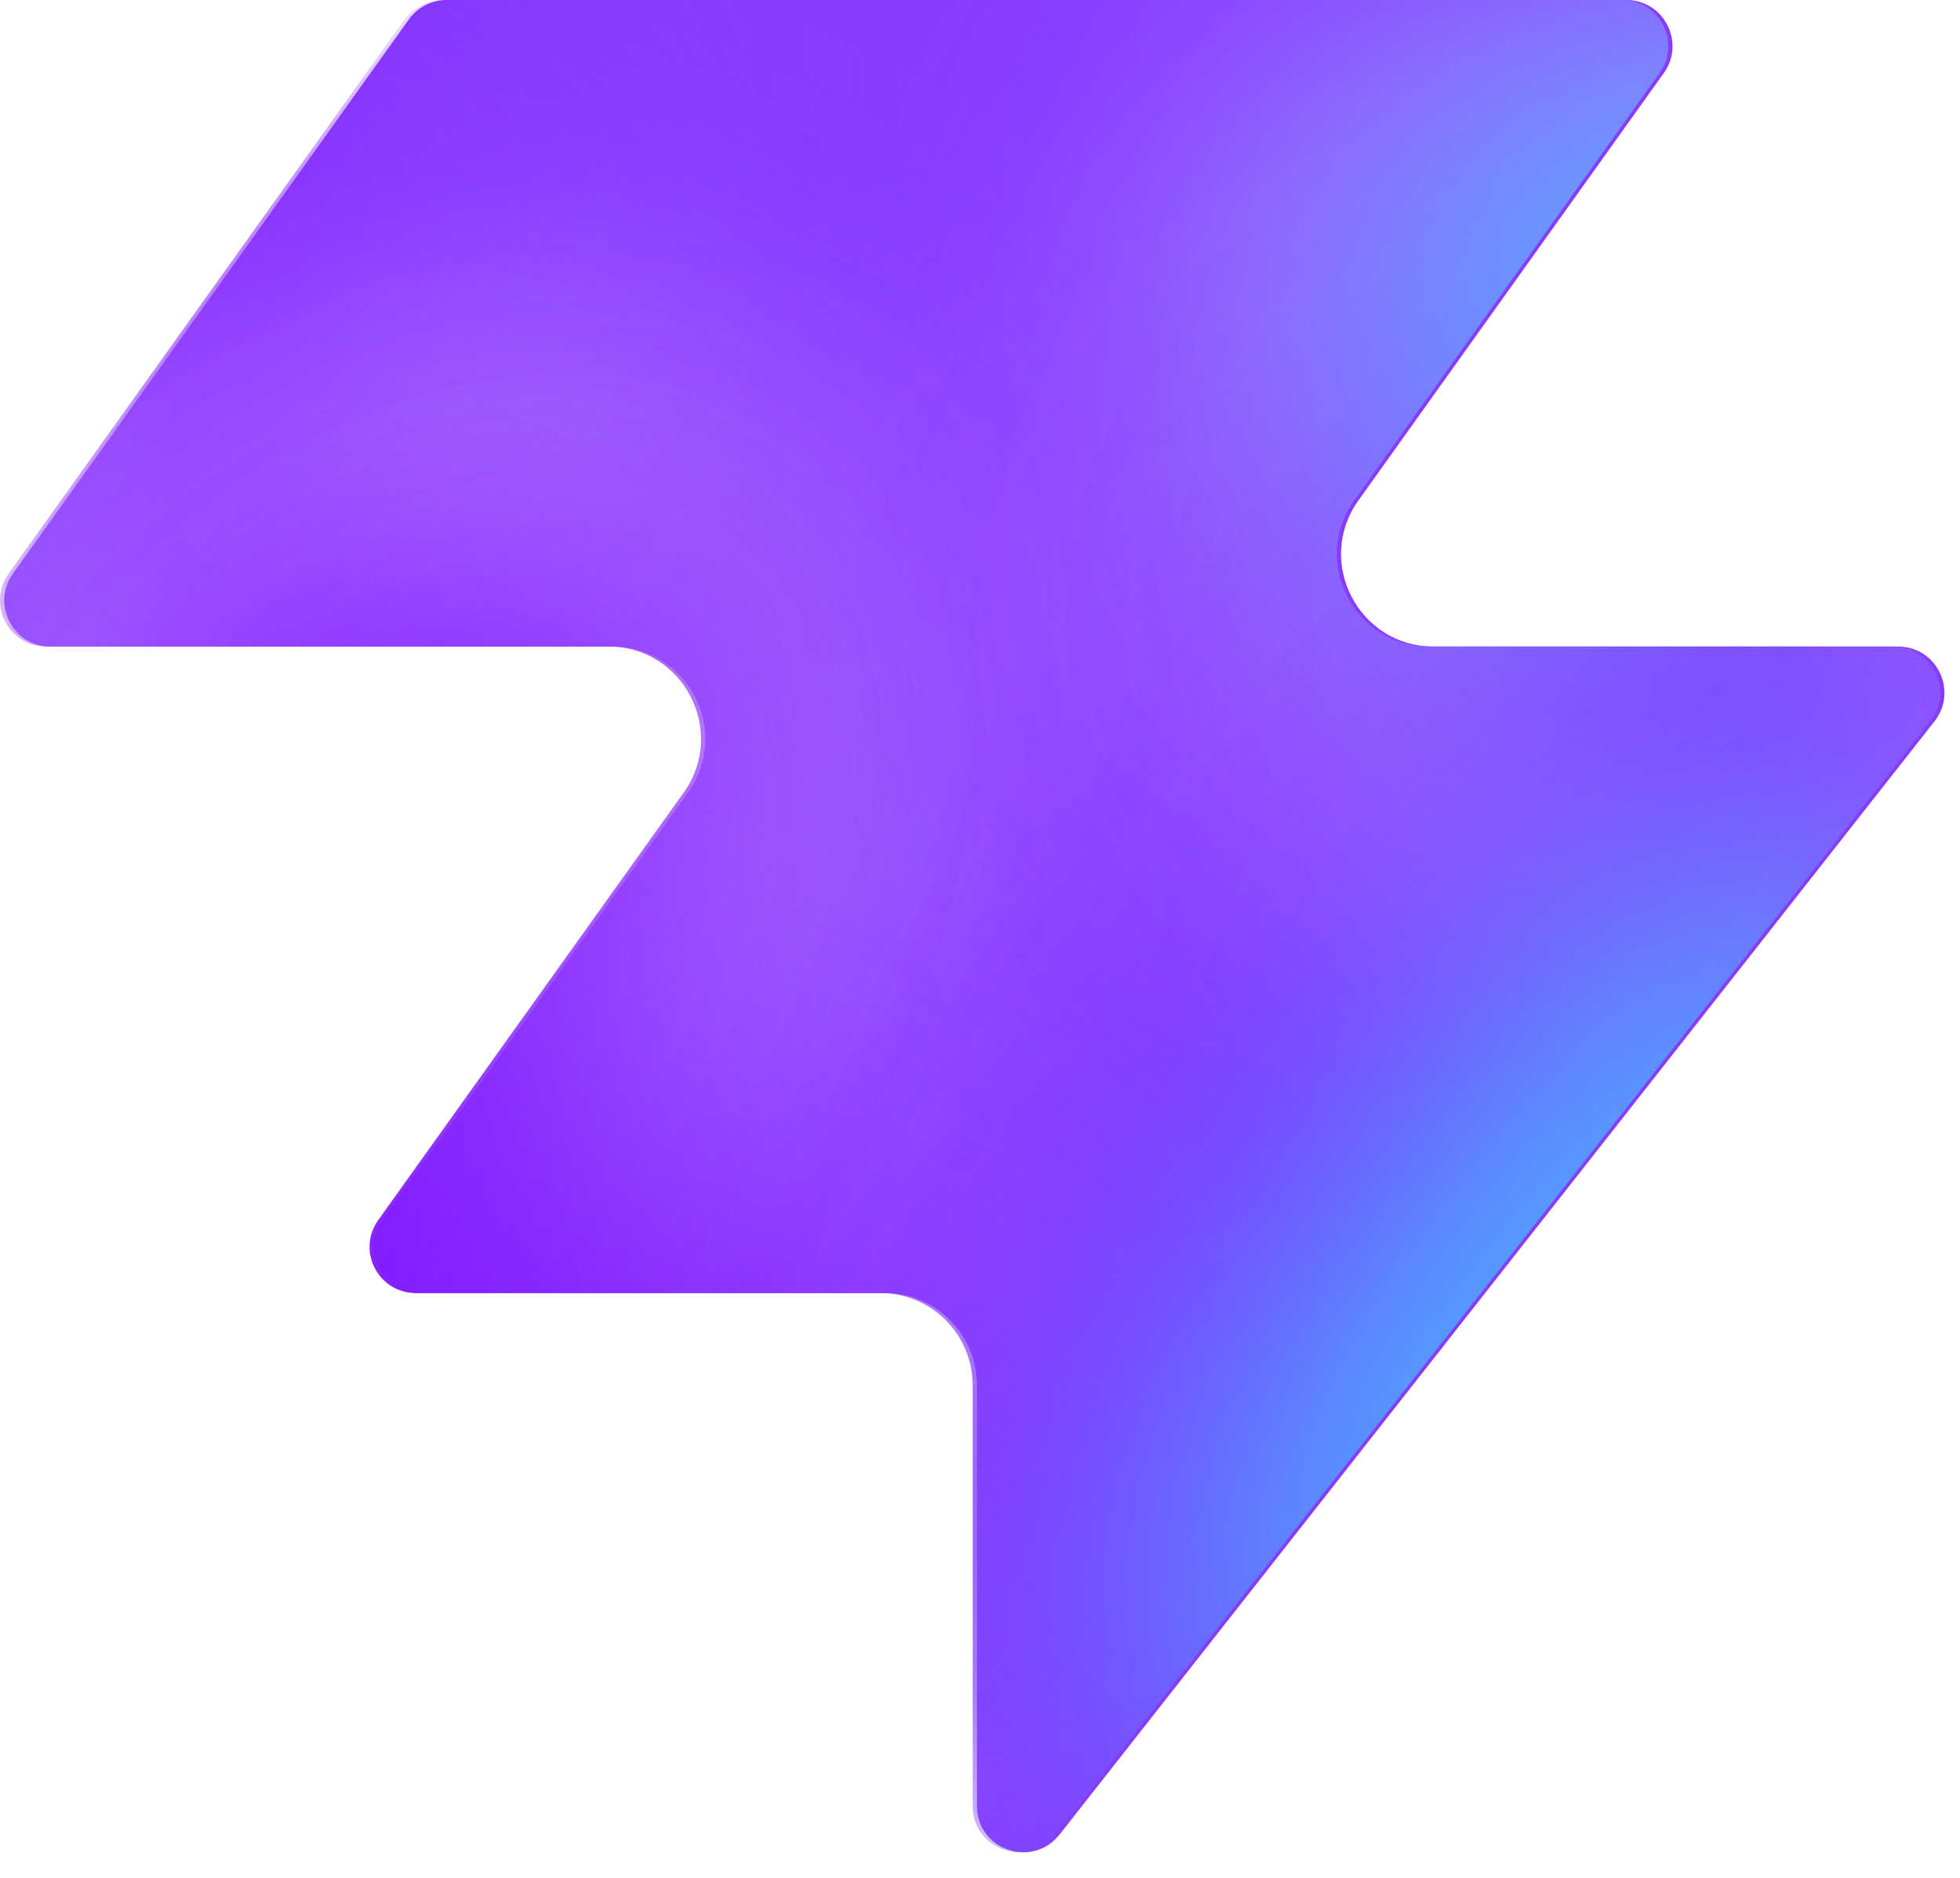
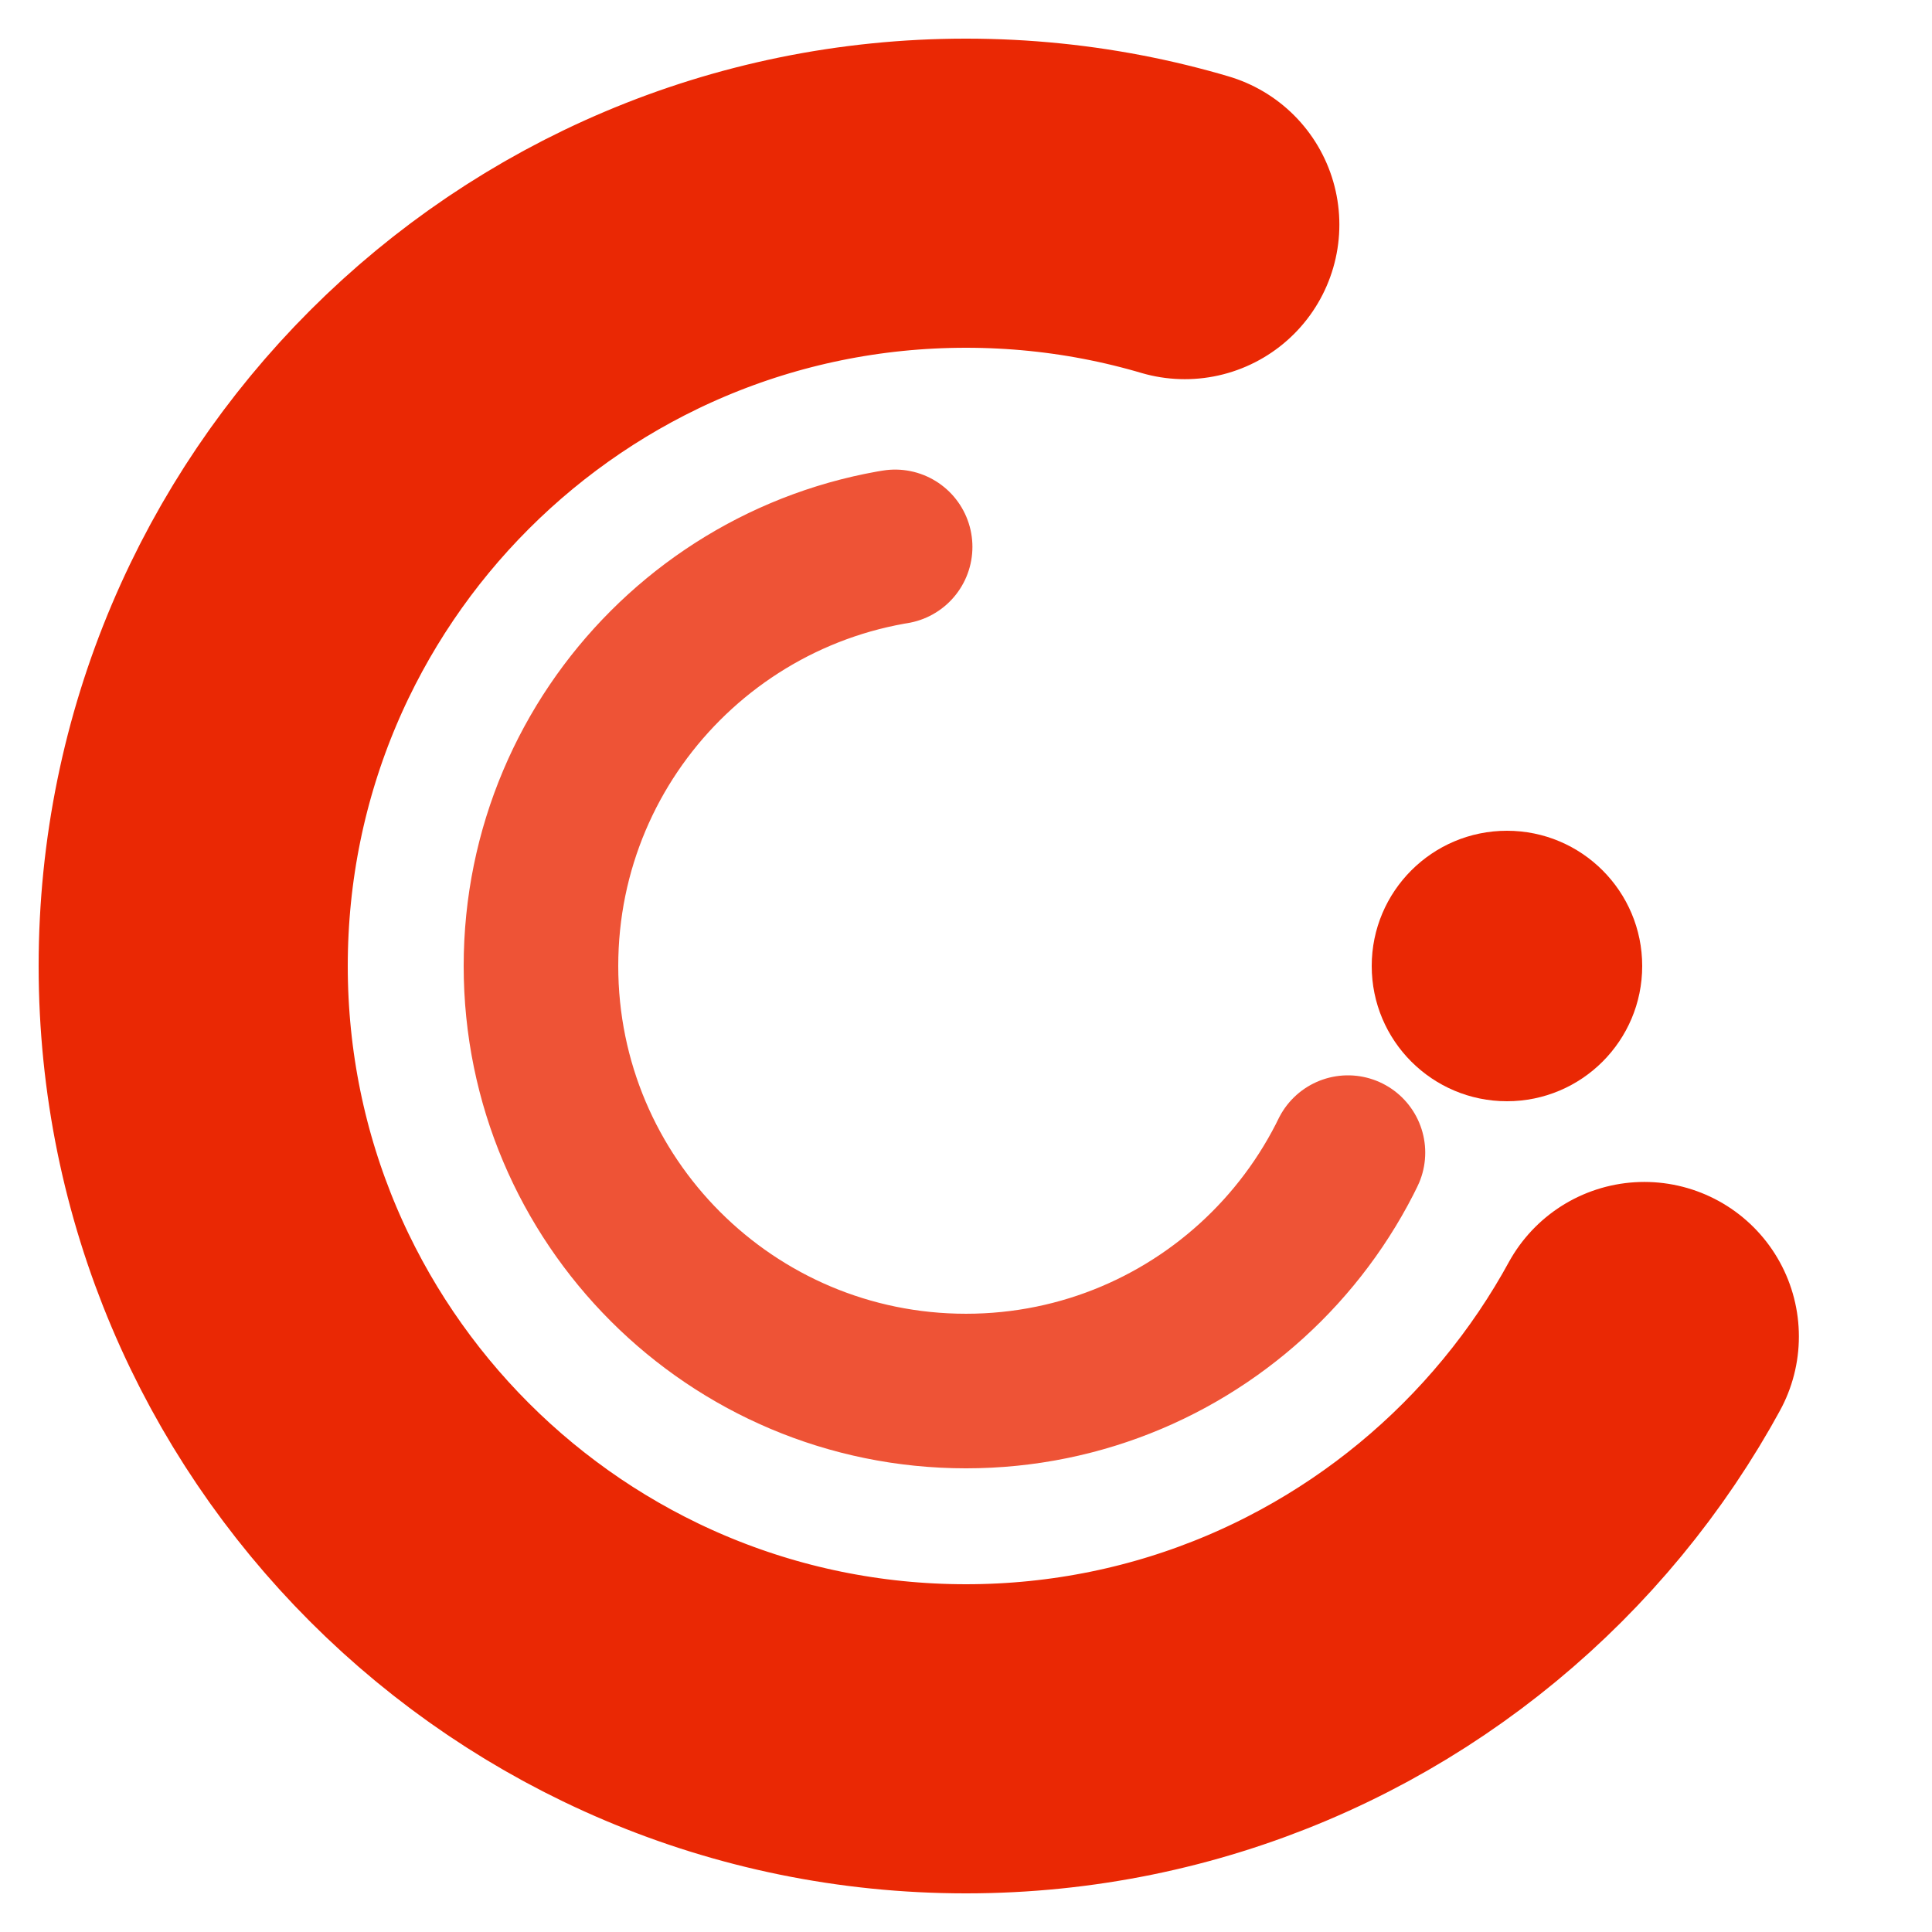
- <svg xmlns="http://www.w3.org/2000/svg" width="48" height="46" fill="none" viewBox="0 0 48 46">
-   <path fill="#863bff" d="M25.946 44.938c-.664.845-2.021.375-2.021-.698V33.937a2.26 2.26 0 0 0-2.262-2.262H10.287c-.92 0-1.456-1.04-.92-1.788l7.48-10.471c1.07-1.497 0-3.578-1.842-3.578H1.237c-.92 0-1.456-1.04-.92-1.788L10.013.474c.214-.297.556-.474.92-.474h28.894c.92 0 1.456 1.04.92 1.788l-7.48 10.471c-1.07 1.498 0 3.579 1.842 3.579h11.377c.943 0 1.473 1.088.89 1.83L25.947 44.94z" style="fill:#863bff;fill:color(display-p3 .525 .23 1);fill-opacity:1" />
-   <mask id="a" width="48" height="46" x="0" y="0" maskUnits="userSpaceOnUse" style="mask-type:alpha">
-     <path fill="#000" d="M25.842 44.938c-.664.844-2.021.375-2.021-.698V33.937a2.26 2.26 0 0 0-2.262-2.262H10.183c-.92 0-1.456-1.04-.92-1.788l7.48-10.471c1.07-1.498 0-3.579-1.842-3.579H1.133c-.92 0-1.456-1.04-.92-1.787L9.91.473c.214-.297.556-.474.92-.474h28.894c.92 0 1.456 1.04.92 1.788l-7.48 10.471c-1.07 1.498 0 3.578 1.842 3.578h11.377c.943 0 1.473 1.088.89 1.832L25.843 44.94z" style="fill:#000;fill-opacity:1" />
-   </mask>
-   <g mask="url(#a)">
-     <g filter="url(#b)">
-       <ellipse cx="5.508" cy="14.704" fill="#ede6ff" rx="5.508" ry="14.704" style="fill:#ede6ff;fill:color(display-p3 .927 .903 1);fill-opacity:1" transform="matrix(.00324 1 1 -.00324 -4.47 31.516)" />
-     </g>
-     <g filter="url(#c)">
-       <ellipse cx="10.399" cy="29.851" fill="#ede6ff" rx="10.399" ry="29.851" style="fill:#ede6ff;fill:color(display-p3 .927 .903 1);fill-opacity:1" transform="matrix(.00324 1 1 -.00324 -39.328 7.883)" />
-     </g>
-     <g filter="url(#d)">
-       <ellipse cx="5.508" cy="30.487" fill="#7e14ff" rx="5.508" ry="30.487" style="fill:#7e14ff;fill:color(display-p3 .492 .077 1);fill-opacity:1" transform="rotate(89.814 -25.913 -14.639)scale(1 -1)" />
-     </g>
-     <g filter="url(#e)">
-       <ellipse cx="5.508" cy="30.599" fill="#7e14ff" rx="5.508" ry="30.599" style="fill:#7e14ff;fill:color(display-p3 .492 .077 1);fill-opacity:1" transform="rotate(89.814 -32.644 -3.334)scale(1 -1)" />
-     </g>
-     <g filter="url(#f)">
-       <ellipse cx="5.508" cy="30.599" fill="#7e14ff" rx="5.508" ry="30.599" style="fill:#7e14ff;fill:color(display-p3 .492 .077 1);fill-opacity:1" transform="matrix(.00324 1 1 -.00324 -34.34 30.47)" />
-     </g>
-     <g filter="url(#g)">
-       <ellipse cx="14.072" cy="22.078" fill="#ede6ff" rx="14.072" ry="22.078" style="fill:#ede6ff;fill:color(display-p3 .927 .903 1);fill-opacity:1" transform="rotate(93.35 24.506 48.493)scale(-1 1)" />
-     </g>
-     <g filter="url(#h)">
-       <ellipse cx="3.47" cy="21.501" fill="#7e14ff" rx="3.47" ry="21.501" style="fill:#7e14ff;fill:color(display-p3 .492 .077 1);fill-opacity:1" transform="rotate(89.009 28.708 47.59)scale(-1 1)" />
-     </g>
-     <g filter="url(#i)">
-       <ellipse cx="3.47" cy="21.501" fill="#7e14ff" rx="3.47" ry="21.501" style="fill:#7e14ff;fill:color(display-p3 .492 .077 1);fill-opacity:1" transform="rotate(89.009 28.708 47.59)scale(-1 1)" />
-     </g>
-     <g filter="url(#j)">
-       <ellipse cx=".387" cy="8.972" fill="#7e14ff" rx="4.407" ry="29.108" style="fill:#7e14ff;fill:color(display-p3 .492 .077 1);fill-opacity:1" transform="rotate(39.51 .387 8.972)" />
-     </g>
-     <g filter="url(#k)">
-       <ellipse cx="47.523" cy="-6.092" fill="#7e14ff" rx="4.407" ry="29.108" style="fill:#7e14ff;fill:color(display-p3 .492 .077 1);fill-opacity:1" transform="rotate(37.892 47.523 -6.092)" />
-     </g>
-     <g filter="url(#l)">
-       <ellipse cx="41.412" cy="6.333" fill="#47bfff" rx="5.971" ry="9.665" style="fill:#47bfff;fill:color(display-p3 .28 .748 1);fill-opacity:1" transform="rotate(37.892 41.412 6.333)" />
-     </g>
-     <g filter="url(#m)">
-       <ellipse cx="-1.879" cy="38.332" fill="#7e14ff" rx="4.407" ry="29.108" style="fill:#7e14ff;fill:color(display-p3 .492 .077 1);fill-opacity:1" transform="rotate(37.892 -1.88 38.332)" />
-     </g>
-     <g filter="url(#n)">
-       <ellipse cx="-1.879" cy="38.332" fill="#7e14ff" rx="4.407" ry="29.108" style="fill:#7e14ff;fill:color(display-p3 .492 .077 1);fill-opacity:1" transform="rotate(37.892 -1.88 38.332)" />
-     </g>
-     <g filter="url(#o)">
-       <ellipse cx="35.651" cy="29.907" fill="#7e14ff" rx="4.407" ry="29.108" style="fill:#7e14ff;fill:color(display-p3 .492 .077 1);fill-opacity:1" transform="rotate(37.892 35.651 29.907)" />
-     </g>
-     <g filter="url(#p)">
-       <ellipse cx="38.418" cy="32.4" fill="#47bfff" rx="5.971" ry="15.297" style="fill:#47bfff;fill:color(display-p3 .28 .748 1);fill-opacity:1" transform="rotate(37.892 38.418 32.4)" />
-     </g>
-   </g>
-   <defs>
-     <filter id="b" width="60.045" height="41.654" x="-19.77" y="16.149" color-interpolation-filters="sRGB" filterUnits="userSpaceOnUse">
-       <feFlood flood-opacity="0" result="BackgroundImageFix" />
-       <feBlend in="SourceGraphic" in2="BackgroundImageFix" result="shape" />
-       <feGaussianBlur result="effect1_foregroundBlur_2002_17158" stdDeviation="7.659" />
-     </filter>
-     <filter id="c" width="90.34" height="51.437" x="-54.613" y="-7.533" color-interpolation-filters="sRGB" filterUnits="userSpaceOnUse">
-       <feFlood flood-opacity="0" result="BackgroundImageFix" />
-       <feBlend in="SourceGraphic" in2="BackgroundImageFix" result="shape" />
-       <feGaussianBlur result="effect1_foregroundBlur_2002_17158" stdDeviation="7.659" />
-     </filter>
-     <filter id="d" width="79.355" height="29.4" x="-49.64" y="2.03" color-interpolation-filters="sRGB" filterUnits="userSpaceOnUse">
-       <feFlood flood-opacity="0" result="BackgroundImageFix" />
-       <feBlend in="SourceGraphic" in2="BackgroundImageFix" result="shape" />
-       <feGaussianBlur result="effect1_foregroundBlur_2002_17158" stdDeviation="4.596" />
-     </filter>
-     <filter id="e" width="79.579" height="29.4" x="-45.045" y="20.029" color-interpolation-filters="sRGB" filterUnits="userSpaceOnUse">
-       <feFlood flood-opacity="0" result="BackgroundImageFix" />
-       <feBlend in="SourceGraphic" in2="BackgroundImageFix" result="shape" />
-       <feGaussianBlur result="effect1_foregroundBlur_2002_17158" stdDeviation="4.596" />
-     </filter>
-     <filter id="f" width="79.579" height="29.4" x="-43.513" y="21.178" color-interpolation-filters="sRGB" filterUnits="userSpaceOnUse">
-       <feFlood flood-opacity="0" result="BackgroundImageFix" />
-       <feBlend in="SourceGraphic" in2="BackgroundImageFix" result="shape" />
-       <feGaussianBlur result="effect1_foregroundBlur_2002_17158" stdDeviation="4.596" />
-     </filter>
-     <filter id="g" width="74.749" height="58.852" x="15.756" y="-17.901" color-interpolation-filters="sRGB" filterUnits="userSpaceOnUse">
-       <feFlood flood-opacity="0" result="BackgroundImageFix" />
-       <feBlend in="SourceGraphic" in2="BackgroundImageFix" result="shape" />
-       <feGaussianBlur result="effect1_foregroundBlur_2002_17158" stdDeviation="7.659" />
-     </filter>
-     <filter id="h" width="61.377" height="25.362" x="23.548" y="2.284" color-interpolation-filters="sRGB" filterUnits="userSpaceOnUse">
-       <feFlood flood-opacity="0" result="BackgroundImageFix" />
-       <feBlend in="SourceGraphic" in2="BackgroundImageFix" result="shape" />
-       <feGaussianBlur result="effect1_foregroundBlur_2002_17158" stdDeviation="4.596" />
-     </filter>
-     <filter id="i" width="61.377" height="25.362" x="23.548" y="2.284" color-interpolation-filters="sRGB" filterUnits="userSpaceOnUse">
-       <feFlood flood-opacity="0" result="BackgroundImageFix" />
-       <feBlend in="SourceGraphic" in2="BackgroundImageFix" result="shape" />
-       <feGaussianBlur result="effect1_foregroundBlur_2002_17158" stdDeviation="4.596" />
-     </filter>
-     <filter id="j" width="56.045" height="63.649" x="-27.636" y="-22.853" color-interpolation-filters="sRGB" filterUnits="userSpaceOnUse">
-       <feFlood flood-opacity="0" result="BackgroundImageFix" />
-       <feBlend in="SourceGraphic" in2="BackgroundImageFix" result="shape" />
-       <feGaussianBlur result="effect1_foregroundBlur_2002_17158" stdDeviation="4.596" />
-     </filter>
-     <filter id="k" width="54.814" height="64.646" x="20.116" y="-38.415" color-interpolation-filters="sRGB" filterUnits="userSpaceOnUse">
-       <feFlood flood-opacity="0" result="BackgroundImageFix" />
-       <feBlend in="SourceGraphic" in2="BackgroundImageFix" result="shape" />
-       <feGaussianBlur result="effect1_foregroundBlur_2002_17158" stdDeviation="4.596" />
-     </filter>
-     <filter id="l" width="33.541" height="35.313" x="24.641" y="-11.323" color-interpolation-filters="sRGB" filterUnits="userSpaceOnUse">
-       <feFlood flood-opacity="0" result="BackgroundImageFix" />
-       <feBlend in="SourceGraphic" in2="BackgroundImageFix" result="shape" />
-       <feGaussianBlur result="effect1_foregroundBlur_2002_17158" stdDeviation="4.596" />
-     </filter>
-     <filter id="m" width="54.814" height="64.646" x="-29.286" y="6.009" color-interpolation-filters="sRGB" filterUnits="userSpaceOnUse">
-       <feFlood flood-opacity="0" result="BackgroundImageFix" />
-       <feBlend in="SourceGraphic" in2="BackgroundImageFix" result="shape" />
-       <feGaussianBlur result="effect1_foregroundBlur_2002_17158" stdDeviation="4.596" />
-     </filter>
-     <filter id="n" width="54.814" height="64.646" x="-29.286" y="6.009" color-interpolation-filters="sRGB" filterUnits="userSpaceOnUse">
-       <feFlood flood-opacity="0" result="BackgroundImageFix" />
-       <feBlend in="SourceGraphic" in2="BackgroundImageFix" result="shape" />
-       <feGaussianBlur result="effect1_foregroundBlur_2002_17158" stdDeviation="4.596" />
-     </filter>
-     <filter id="o" width="54.814" height="64.646" x="8.244" y="-2.416" color-interpolation-filters="sRGB" filterUnits="userSpaceOnUse">
-       <feFlood flood-opacity="0" result="BackgroundImageFix" />
-       <feBlend in="SourceGraphic" in2="BackgroundImageFix" result="shape" />
-       <feGaussianBlur result="effect1_foregroundBlur_2002_17158" stdDeviation="4.596" />
-     </filter>
-     <filter id="p" width="39.409" height="43.623" x="18.713" y="10.588" color-interpolation-filters="sRGB" filterUnits="userSpaceOnUse">
-       <feFlood flood-opacity="0" result="BackgroundImageFix" />
-       <feBlend in="SourceGraphic" in2="BackgroundImageFix" result="shape" />
-       <feGaussianBlur result="effect1_foregroundBlur_2002_17158" stdDeviation="4.596" />
-     </filter>
-   </defs>
+ <svg xmlns="http://www.w3.org/2000/svg" viewBox="0 0 100 100" fill="none">
+   <circle cx="50" cy="50" r="40" stroke="#ea2804" stroke-width="16" stroke-linecap="round" stroke-dasharray="180 300" stroke-dashoffset="-20" />
+   <circle cx="50" cy="50" r="22" stroke="#ea2804" stroke-width="8" stroke-linecap="round" stroke-dasharray="90 300" stroke-dashoffset="-10" opacity="0.8" />
+   <circle cx="78" cy="50" r="7" fill="#ea2804" />
</svg>
